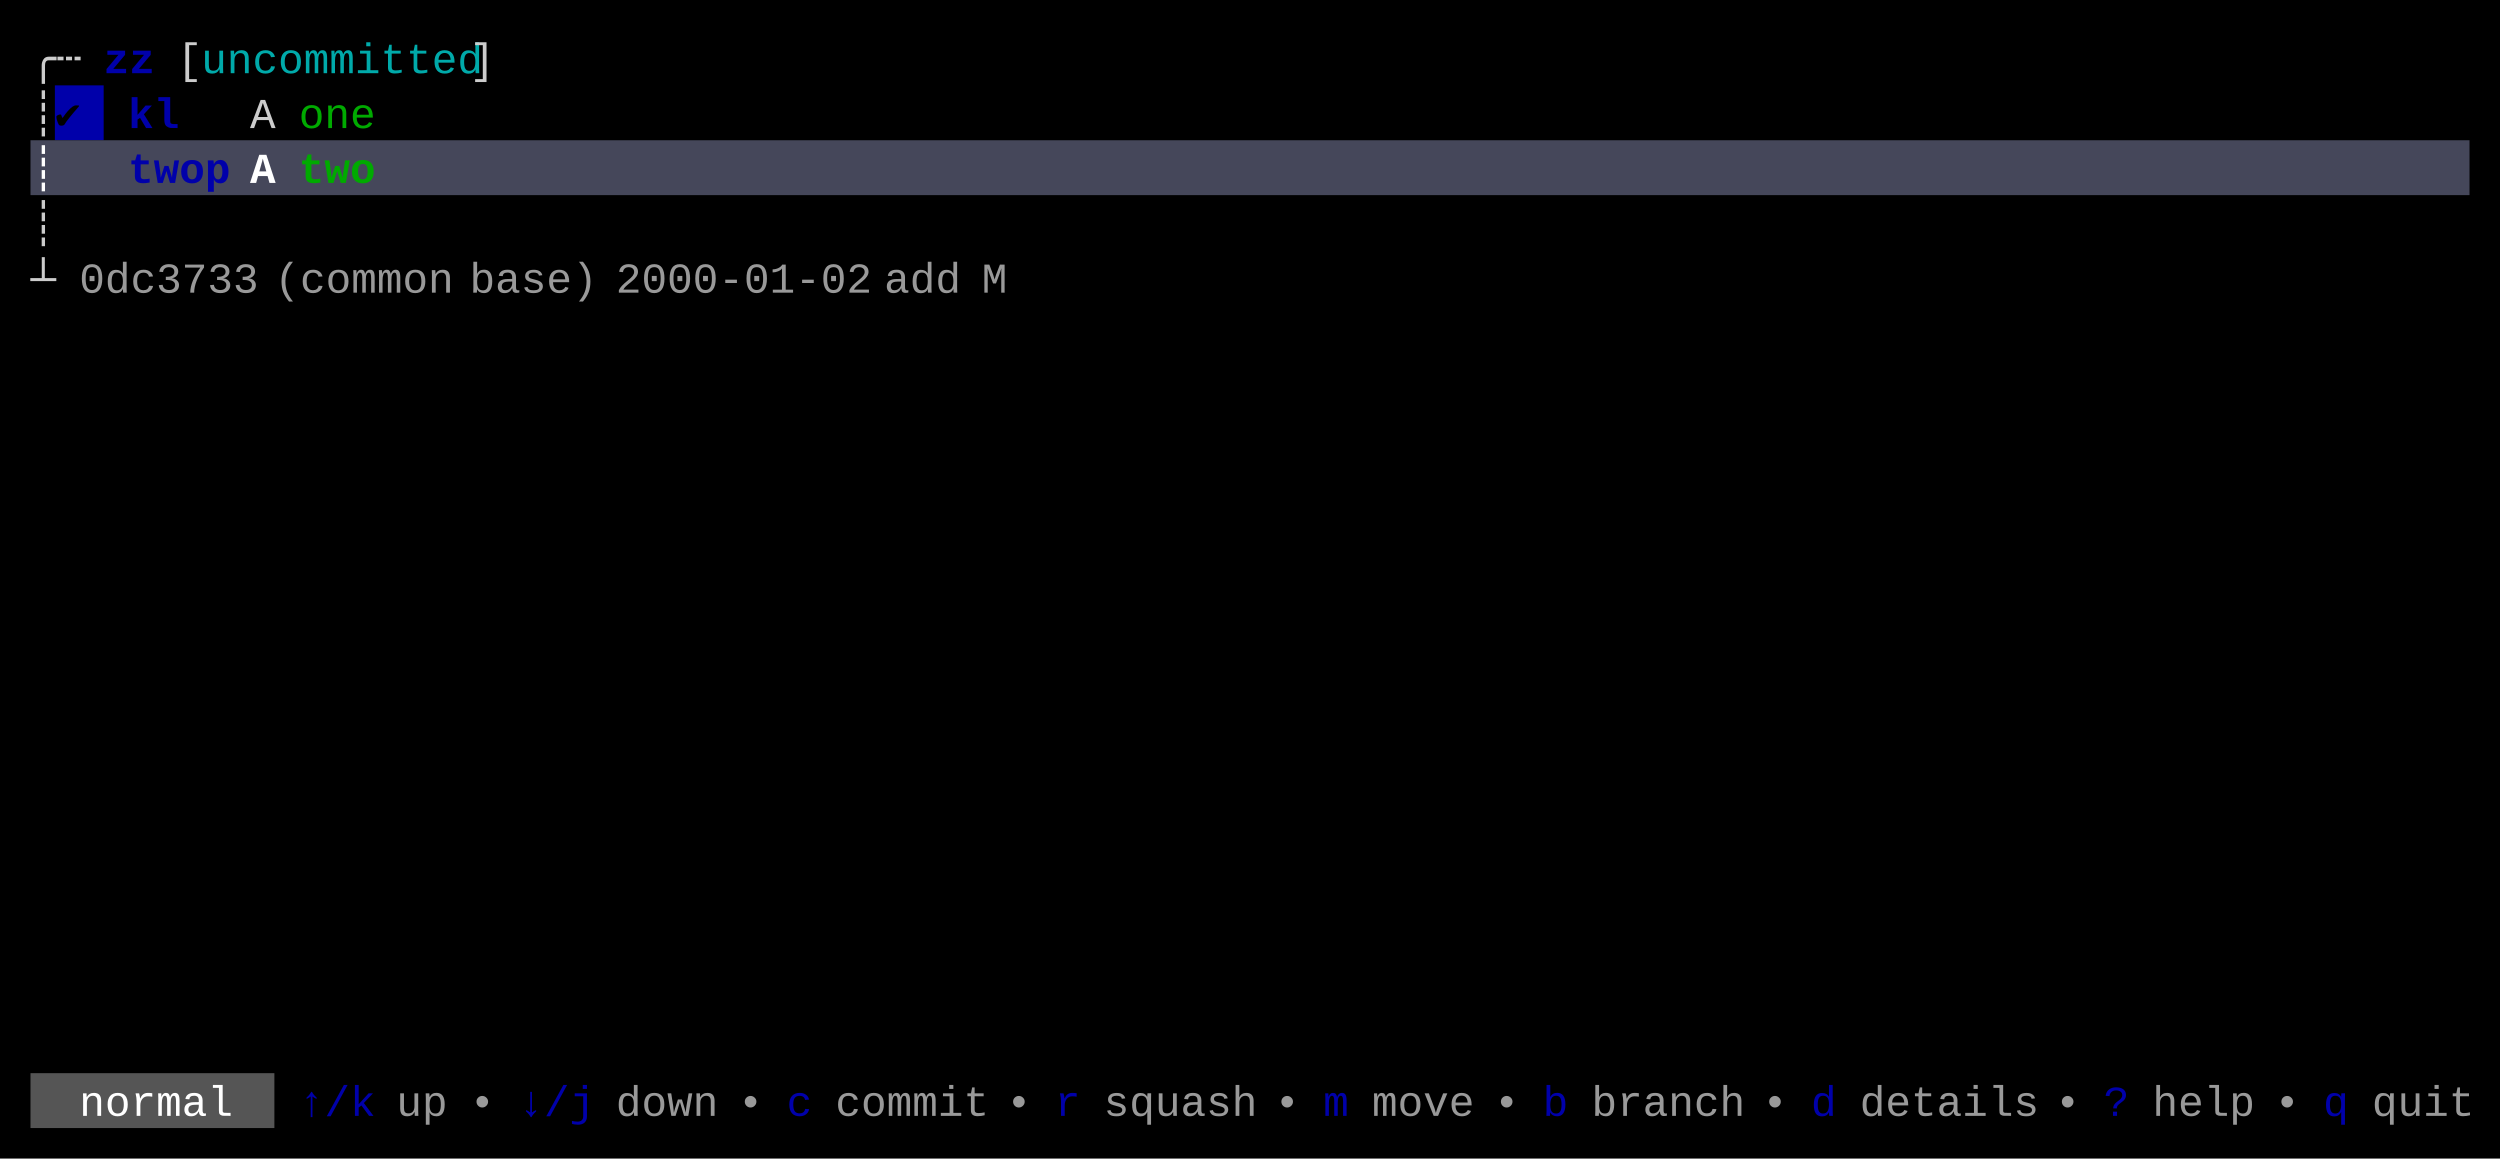
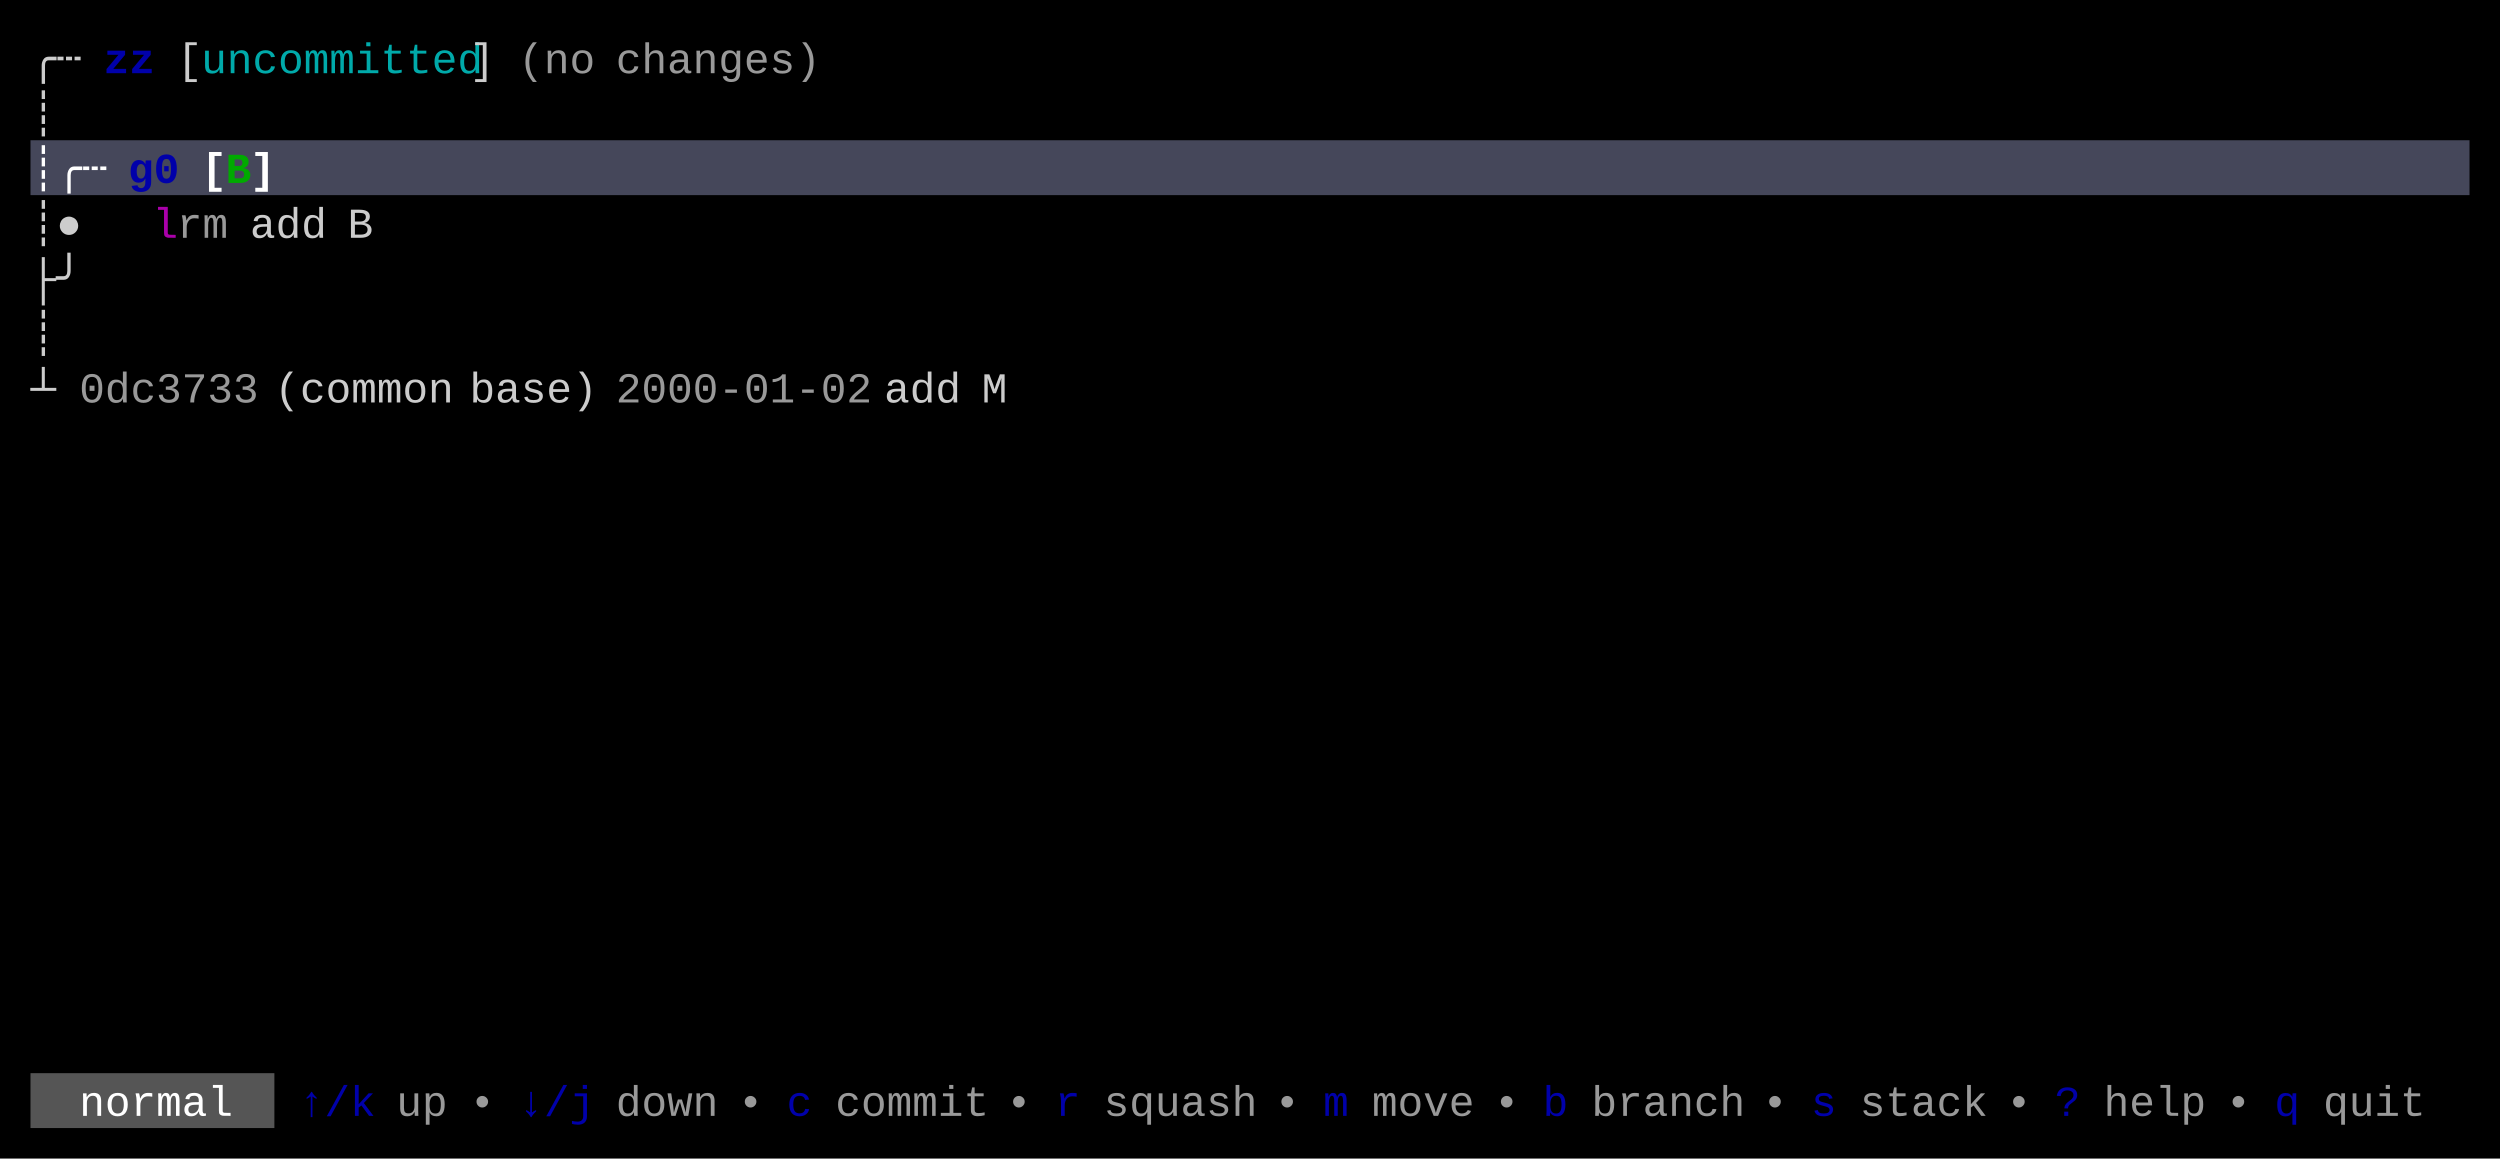
<svg xmlns="http://www.w3.org/2000/svg" width="820" height="380" viewBox="0 0 820 380">
  <rect x="0" y="0" width="820" height="380" fill="#000000" />
-   <rect x="18" y="28" width="16" height="18" fill="#0000AA" />
  <rect x="10" y="46" width="800" height="18" fill="#45475A" />
  <rect x="10" y="352" width="80" height="18" fill="#555555" />
  <g font-family="Menlo, Monaco, 'Courier New', monospace" font-size="14" xml:space="preserve">
    <text x="10 18" y="24" style="fill:#CCCCCC;">╭┄</text>
    <text x="34 42" y="24" style="fill:#0000AA;font-weight:bold;">zz</text>
    <text x="58" y="24" style="fill:#CCCCCC;">[</text>
    <text x="66 74 82 90 98 106 114 122 130 138 146" y="24" style="fill:#00AAAA;">uncommitted</text>
    <text x="154" y="24" style="fill:#CCCCCC;">]</text>
+     <text x="170 178 186" y="24" style="fill:#CCCCCC;opacity:0.75;">(no</text>
+     <text x="202 210 218 226 234 242 250 258" y="24" style="fill:#CCCCCC;opacity:0.75;">changes)</text>
    <text x="10" y="42" style="fill:#CCCCCC;">┊</text>
-     <text x="18" y="42" style="fill:#000000;">✔︎</text>
-     <text x="42 50" y="42" style="fill:#0000AA;font-weight:bold;">kl</text>
-     <text x="82" y="42" style="fill:#CCCCCC;">A</text>
-     <text x="98 106 114" y="42" style="fill:#00AA00;">one</text>
-     <text x="10" y="60" style="fill:#FFFFFF;font-weight:bold;">┊</text>
-     <text x="42 50 58 66" y="60" style="fill:#0000AA;font-weight:bold;">twop</text>
-     <text x="82" y="60" style="fill:#FFFFFF;font-weight:bold;">A</text>
-     <text x="98 106 114" y="60" style="fill:#00AA00;font-weight:bold;">two</text>
-     <text x="10" y="78" style="fill:#CCCCCC;">┊</text>
-     <text x="10" y="96" style="fill:#CCCCCC;">┴</text>
-     <text x="26 34 42 50 58 66 74" y="96" style="fill:#CCCCCC;opacity:0.75;">0dc3733</text>
-     <text x="90 98 106 114 122 130 138" y="96" style="fill:#CCCCCC;opacity:0.75;">(common</text>
-     <text x="154 162 170 178 186" y="96" style="fill:#CCCCCC;opacity:0.75;">base)</text>
-     <text x="202 210 218 226 234 242 250 258 266 274" y="96" style="fill:#CCCCCC;opacity:0.75;">2000-01-02</text>
-     <text x="290 298 306" y="96" style="fill:#CCCCCC;opacity:0.75;">add</text>
-     <text x="322" y="96" style="fill:#CCCCCC;opacity:0.75;">M</text>
+     <text x="10 18 26" y="60" style="fill:#FFFFFF;font-weight:bold;">┊╭┄</text>
+     <text x="42 50" y="60" style="fill:#0000AA;font-weight:bold;">g0</text>
+     <text x="66" y="60" style="fill:#FFFFFF;font-weight:bold;">[</text>
+     <text x="74" y="60" style="fill:#00AA00;font-weight:bold;">B</text>
+     <text x="82" y="60" style="fill:#FFFFFF;font-weight:bold;">]</text>
+     <text x="10 18" y="78" style="fill:#CCCCCC;">┊●</text>
+     <text x="50" y="78" style="fill:#AA00AA;">l</text>
+     <text x="58 66" y="78" style="fill:#CCCCCC;opacity:0.75;">rm</text>
+     <text x="82 90 98" y="78" style="fill:#CCCCCC;">add</text>
+     <text x="114" y="78" style="fill:#CCCCCC;">B</text>
+     <text x="10 18" y="96" style="fill:#CCCCCC;">├╯</text>
+     <text x="10" y="114" style="fill:#CCCCCC;">┊</text>
+     <text x="10" y="132" style="fill:#CCCCCC;">┴</text>
+     <text x="26 34 42 50 58 66 74" y="132" style="fill:#CCCCCC;opacity:0.75;">0dc3733</text>
+     <text x="90 98 106 114 122 130 138" y="132" style="fill:#CCCCCC;">(common</text>
+     <text x="154 162 170 178 186" y="132" style="fill:#CCCCCC;">base)</text>
+     <text x="202 210 218 226 234 242 250 258 266 274" y="132" style="fill:#CCCCCC;opacity:0.75;">2000-01-02</text>
+     <text x="290 298 306" y="132" style="fill:#CCCCCC;">add</text>
+     <text x="322" y="132" style="fill:#CCCCCC;">M</text>
    <text x="26 34 42 50 58 66" y="366" style="fill:#FFFFFF;">normal</text>
    <text x="98 106 114" y="366" style="fill:#0000AA;">↑/k</text>
    <text x="130 138" y="366" style="fill:#CCCCCC;opacity:0.75;">up</text>
    <text x="154" y="366" style="fill:#CCCCCC;opacity:0.75;">•</text>
    <text x="170 178 186" y="366" style="fill:#0000AA;">↓/j</text>
    <text x="202 210 218 226" y="366" style="fill:#CCCCCC;opacity:0.75;">down</text>
    <text x="242" y="366" style="fill:#CCCCCC;opacity:0.75;">•</text>
    <text x="258" y="366" style="fill:#0000AA;">c</text>
    <text x="274 282 290 298 306 314" y="366" style="fill:#CCCCCC;opacity:0.75;">commit</text>
    <text x="330" y="366" style="fill:#CCCCCC;opacity:0.75;">•</text>
    <text x="346" y="366" style="fill:#0000AA;">r</text>
    <text x="362 370 378 386 394 402" y="366" style="fill:#CCCCCC;opacity:0.75;">squash</text>
    <text x="418" y="366" style="fill:#CCCCCC;opacity:0.75;">•</text>
    <text x="434" y="366" style="fill:#0000AA;">m</text>
    <text x="450 458 466 474" y="366" style="fill:#CCCCCC;opacity:0.75;">move</text>
    <text x="490" y="366" style="fill:#CCCCCC;opacity:0.75;">•</text>
    <text x="506" y="366" style="fill:#0000AA;">b</text>
    <text x="522 530 538 546 554 562" y="366" style="fill:#CCCCCC;opacity:0.75;">branch</text>
    <text x="578" y="366" style="fill:#CCCCCC;opacity:0.75;">•</text>
-     <text x="594" y="366" style="fill:#0000AA;">d</text>
-     <text x="610 618 626 634 642 650 658" y="366" style="fill:#CCCCCC;opacity:0.75;">details</text>
-     <text x="674" y="366" style="fill:#CCCCCC;opacity:0.75;">•</text>
-     <text x="690" y="366" style="fill:#0000AA;">?</text>
-     <text x="706 714 722 730" y="366" style="fill:#CCCCCC;opacity:0.75;">help</text>
-     <text x="746" y="366" style="fill:#CCCCCC;opacity:0.75;">•</text>
-     <text x="762" y="366" style="fill:#0000AA;">q</text>
-     <text x="778 786 794 802" y="366" style="fill:#CCCCCC;opacity:0.75;">quit</text>
+     <text x="594" y="366" style="fill:#0000AA;">s</text>
+     <text x="610 618 626 634 642" y="366" style="fill:#CCCCCC;opacity:0.75;">stack</text>
+     <text x="658" y="366" style="fill:#CCCCCC;opacity:0.75;">•</text>
+     <text x="674" y="366" style="fill:#0000AA;">?</text>
+     <text x="690 698 706 714" y="366" style="fill:#CCCCCC;opacity:0.75;">help</text>
+     <text x="730" y="366" style="fill:#CCCCCC;opacity:0.75;">•</text>
+     <text x="746" y="366" style="fill:#0000AA;">q</text>
+     <text x="762 770 778 786" y="366" style="fill:#CCCCCC;opacity:0.75;">quit</text>
  </g>
</svg>
